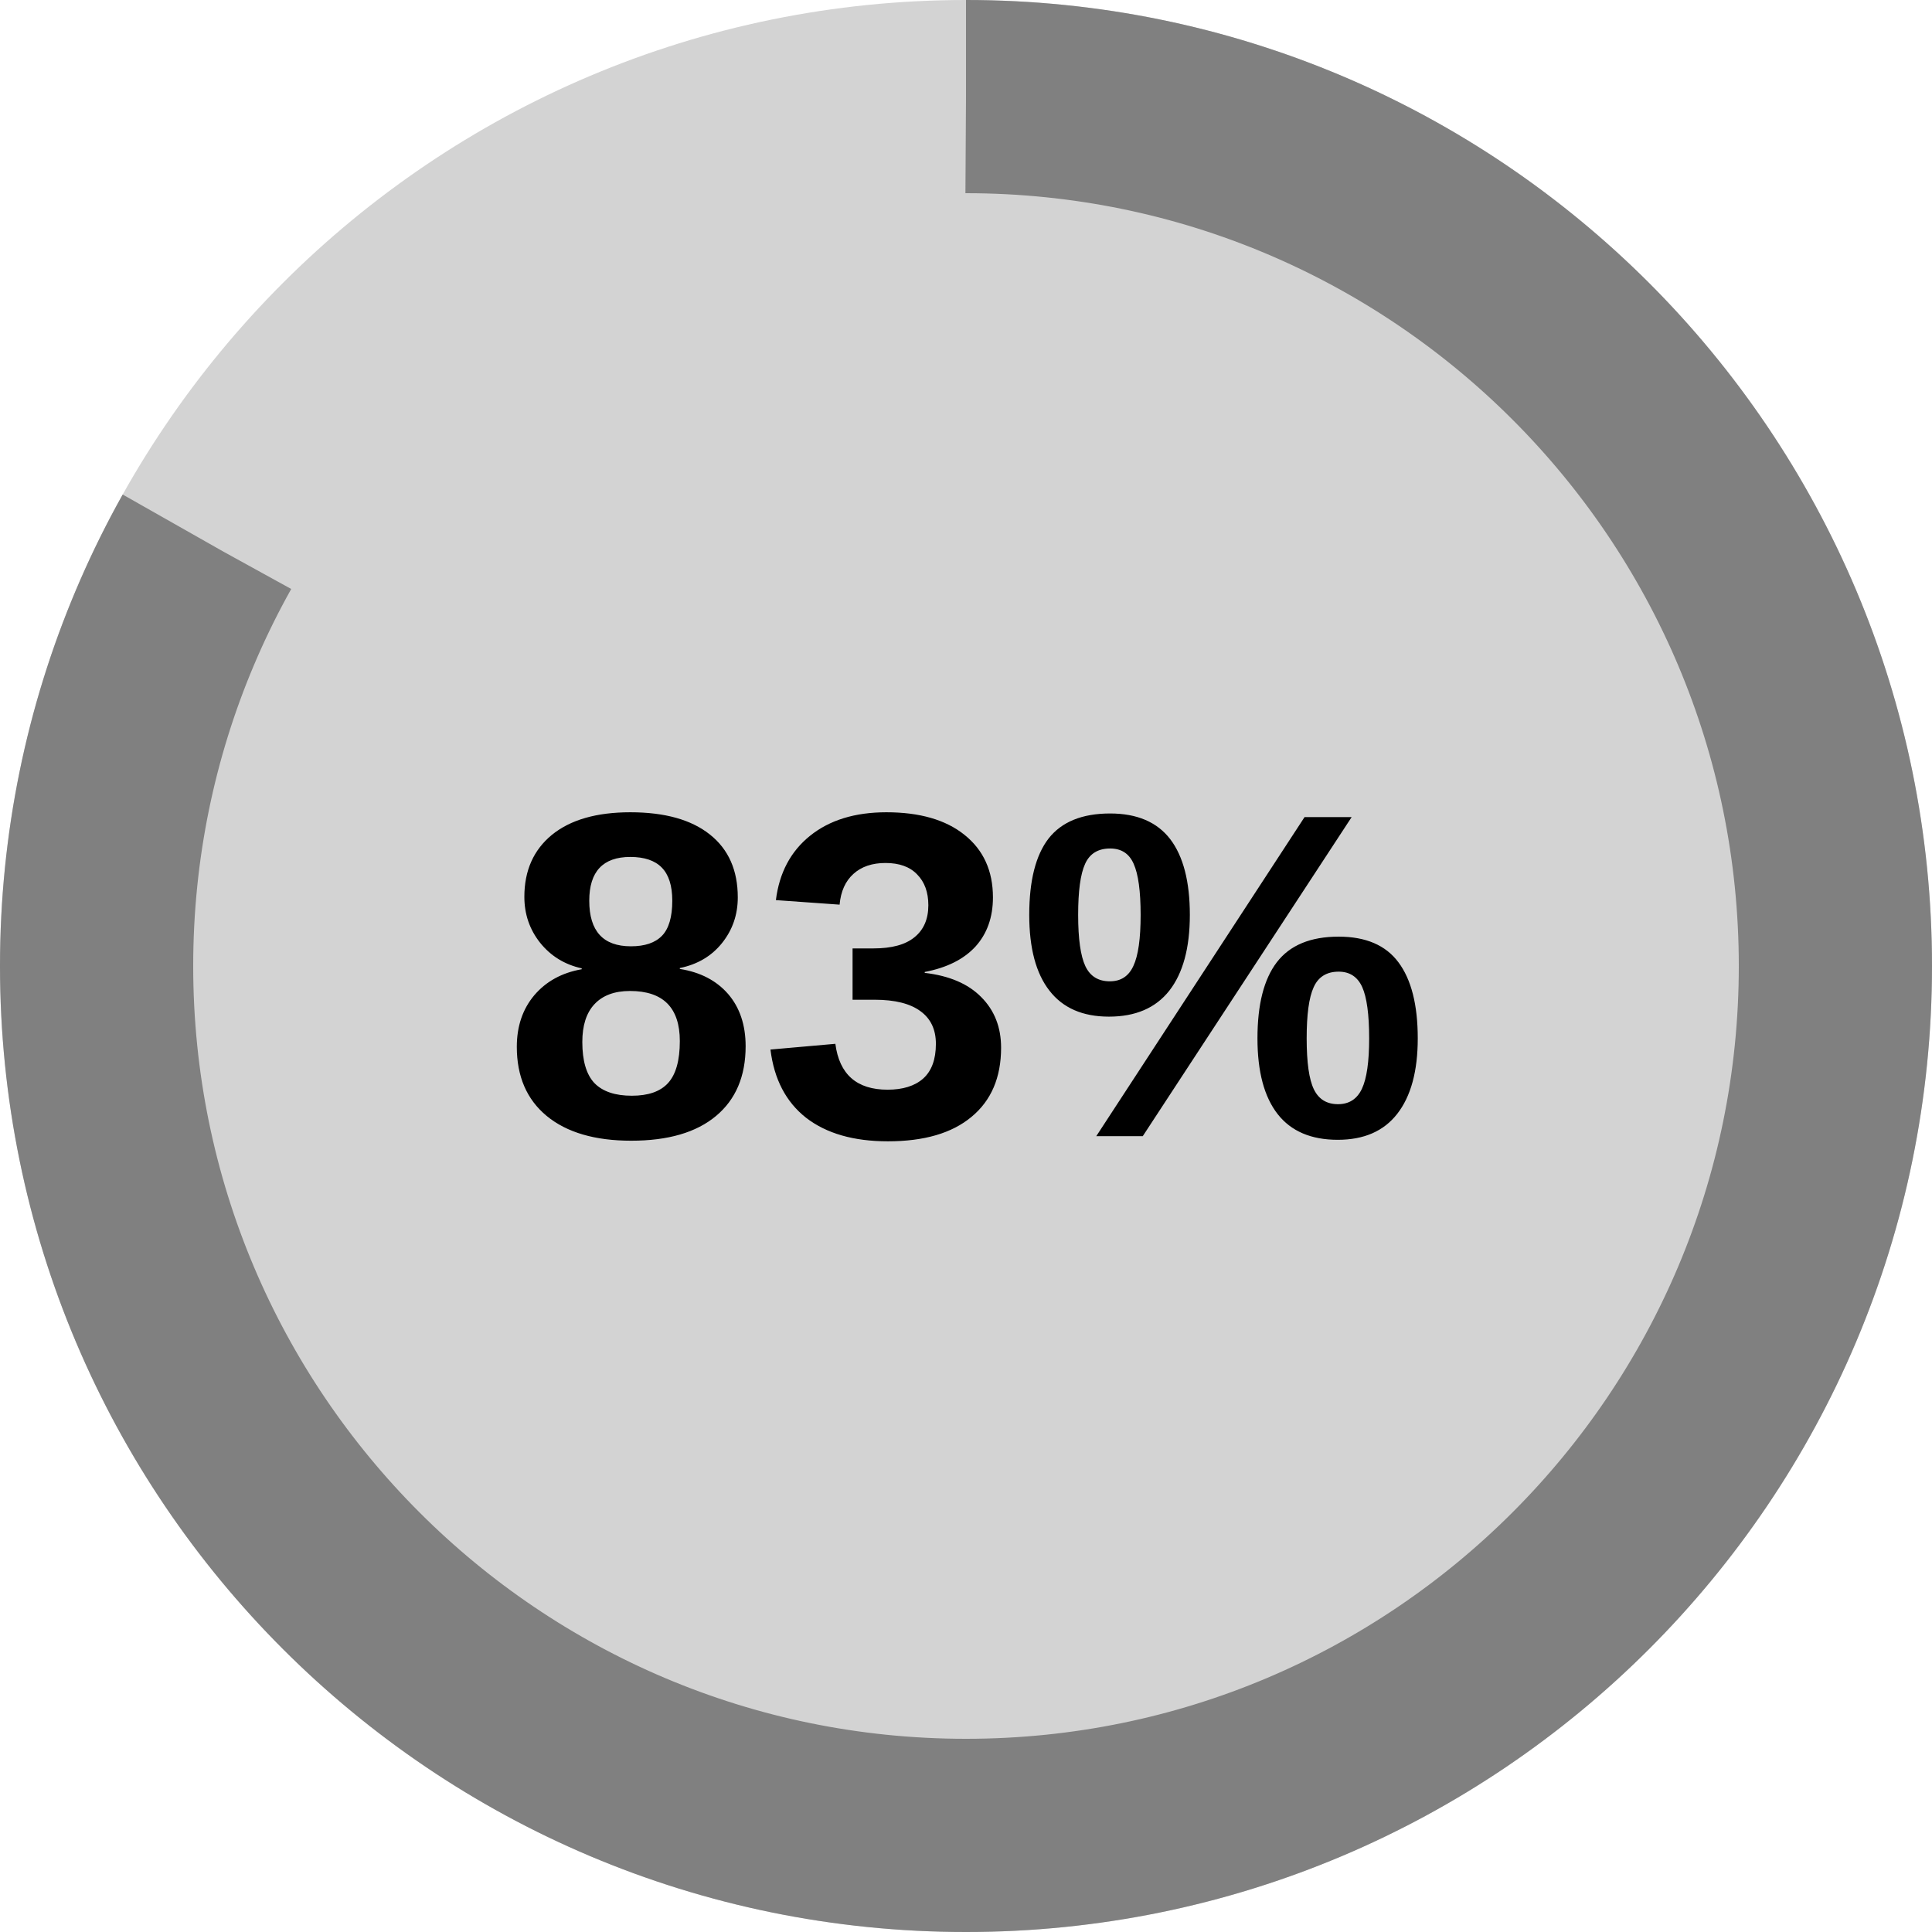
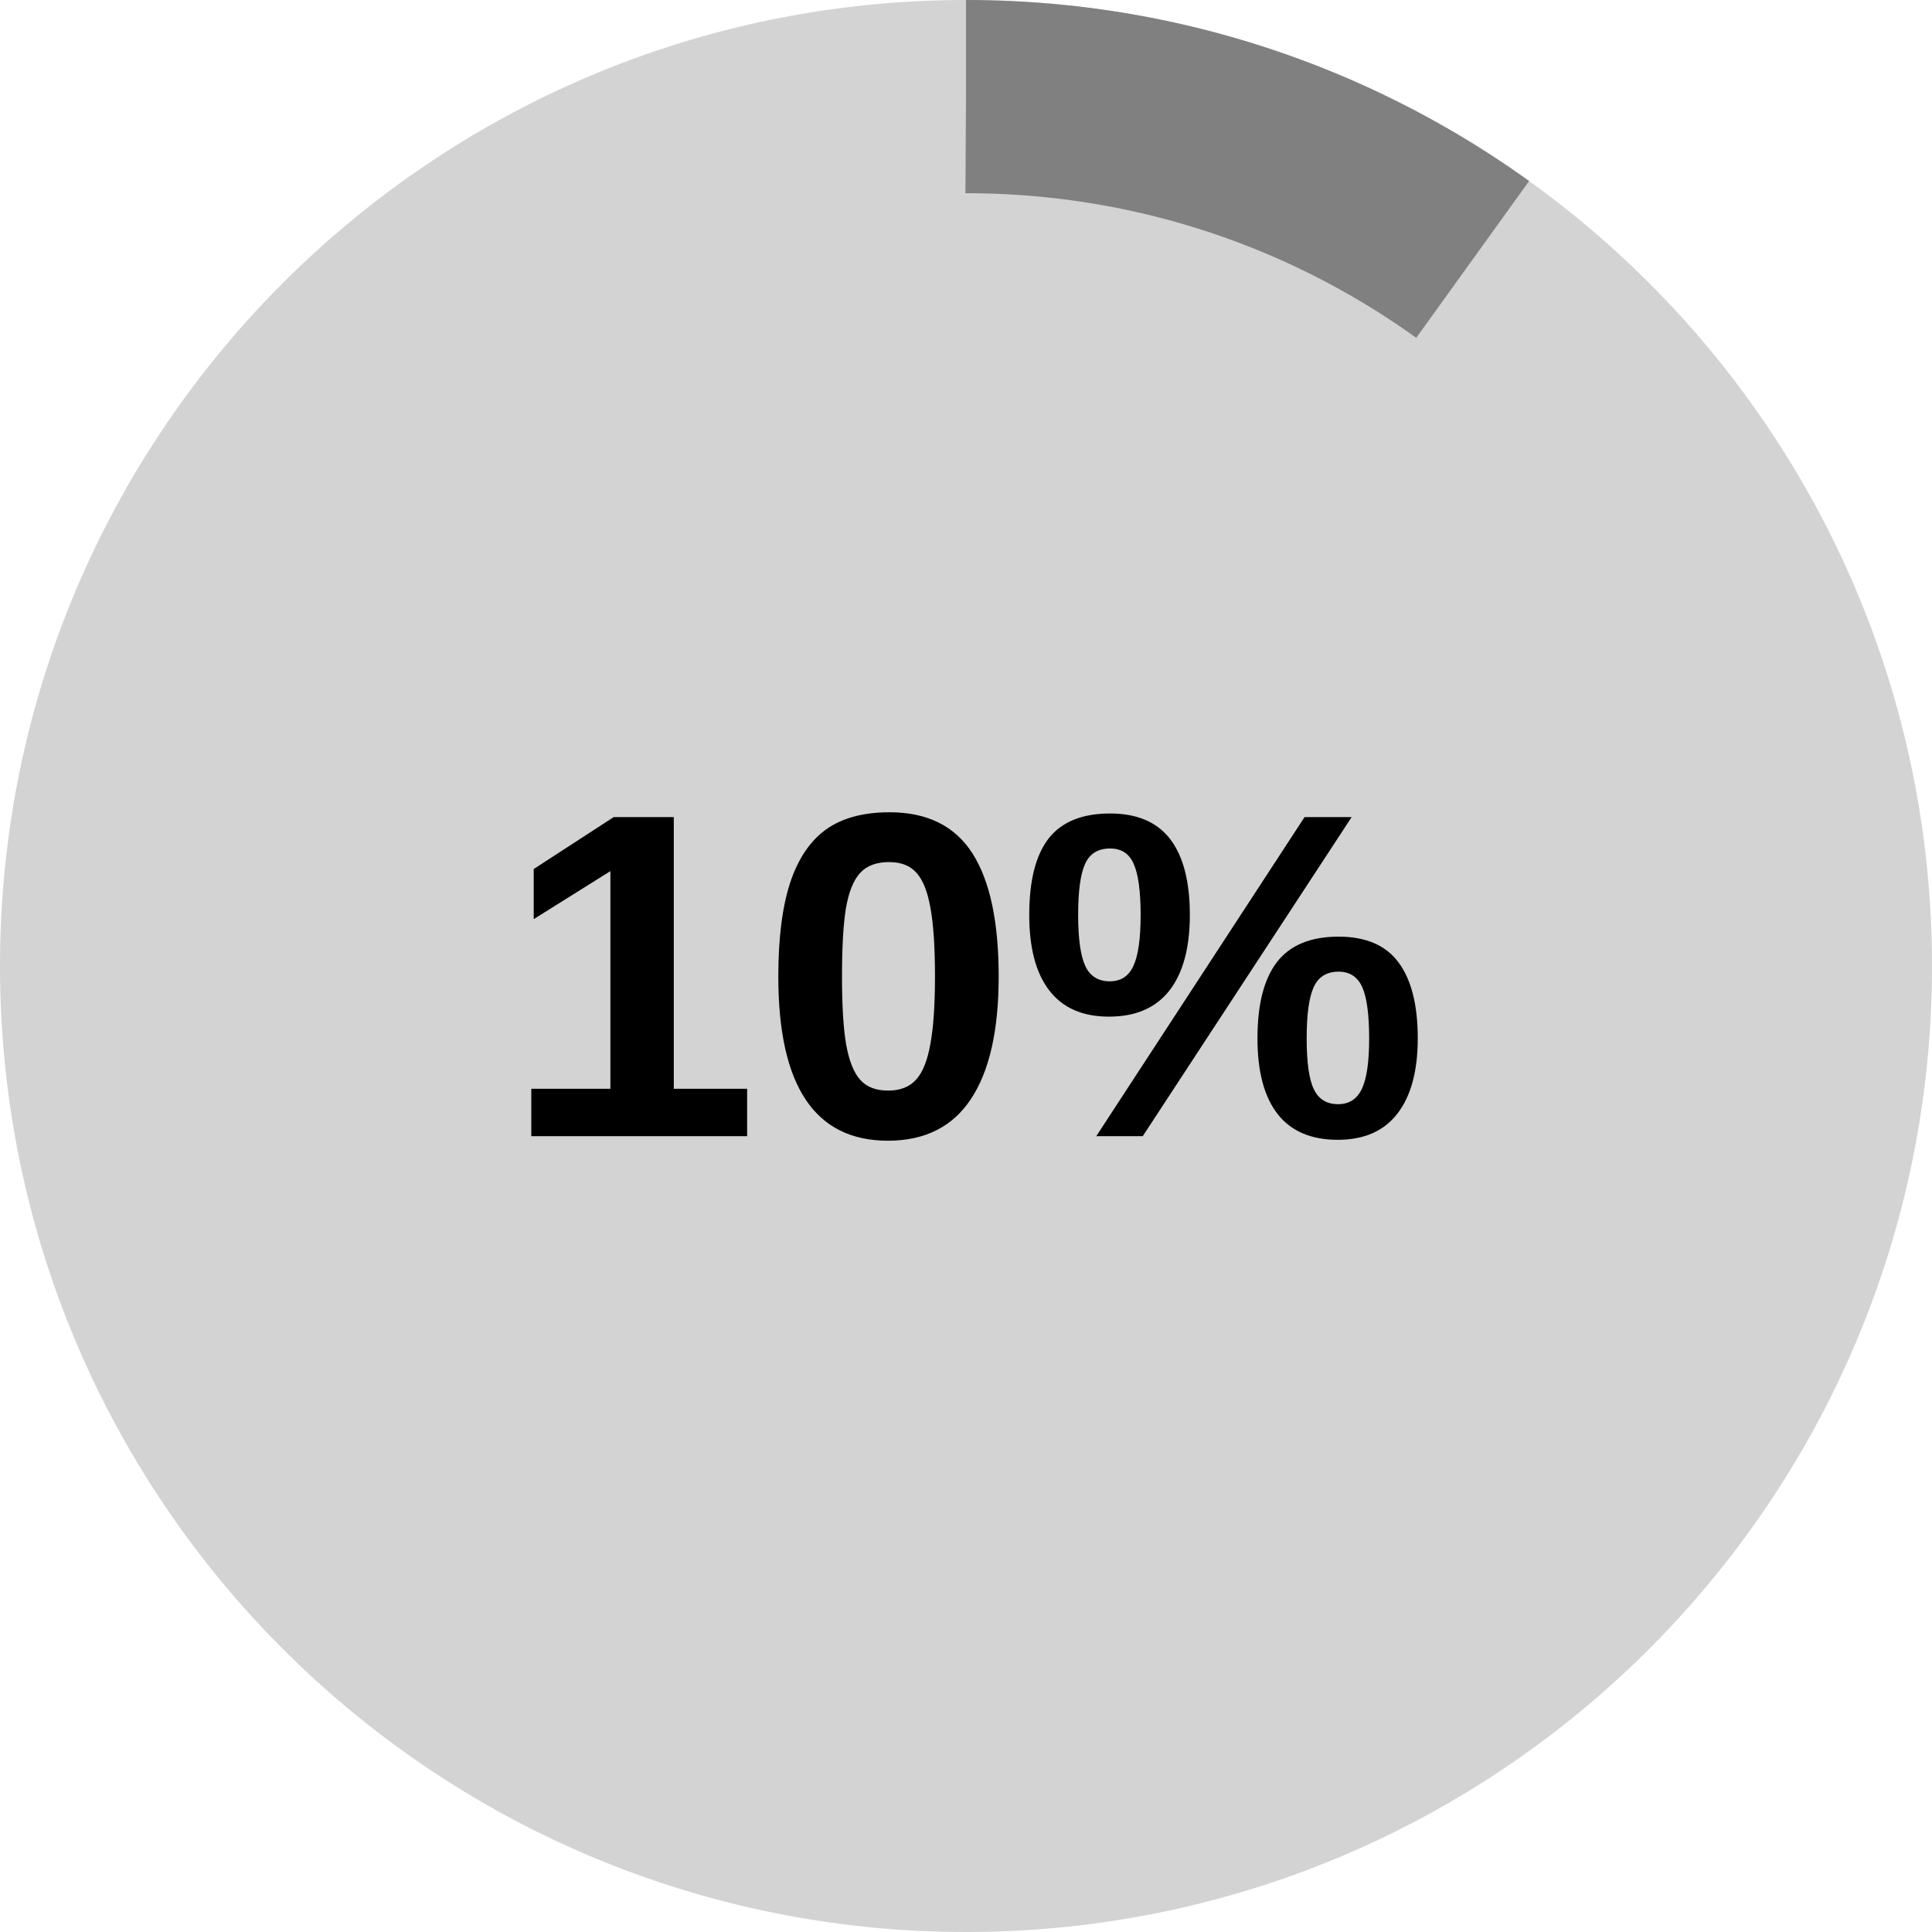
<svg xmlns="http://www.w3.org/2000/svg" viewBox="0 0 100 100">
  <circle cx="50" cy="50" r="45" fill="#d3d3d3" stroke="#d3d3d3" stroke-width="10" />
-   <circle cx="50" cy="50" r="45" fill="none" stroke="#808080" stroke-width="10" stroke-dasharray="283" stroke-dashoffset="48" transform="rotate(-90 50 50)" />
-   <text x="50" y="52" text-anchor="middle" dominant-baseline="middle" font-size="24" font-family="Arial, sans-serif" font-weight="bold">83%</text>
+   <circle cx="50" cy="50" r="45" fill="none" stroke="#808080" stroke-width="10" stroke-dasharray="283" stroke-dashoffset="255" transform="rotate(-90 50 50)" />
+   <text x="50" y="52" text-anchor="middle" dominant-baseline="middle" font-size="24" font-family="Arial, sans-serif" font-weight="bold">10%</text>
</svg>
